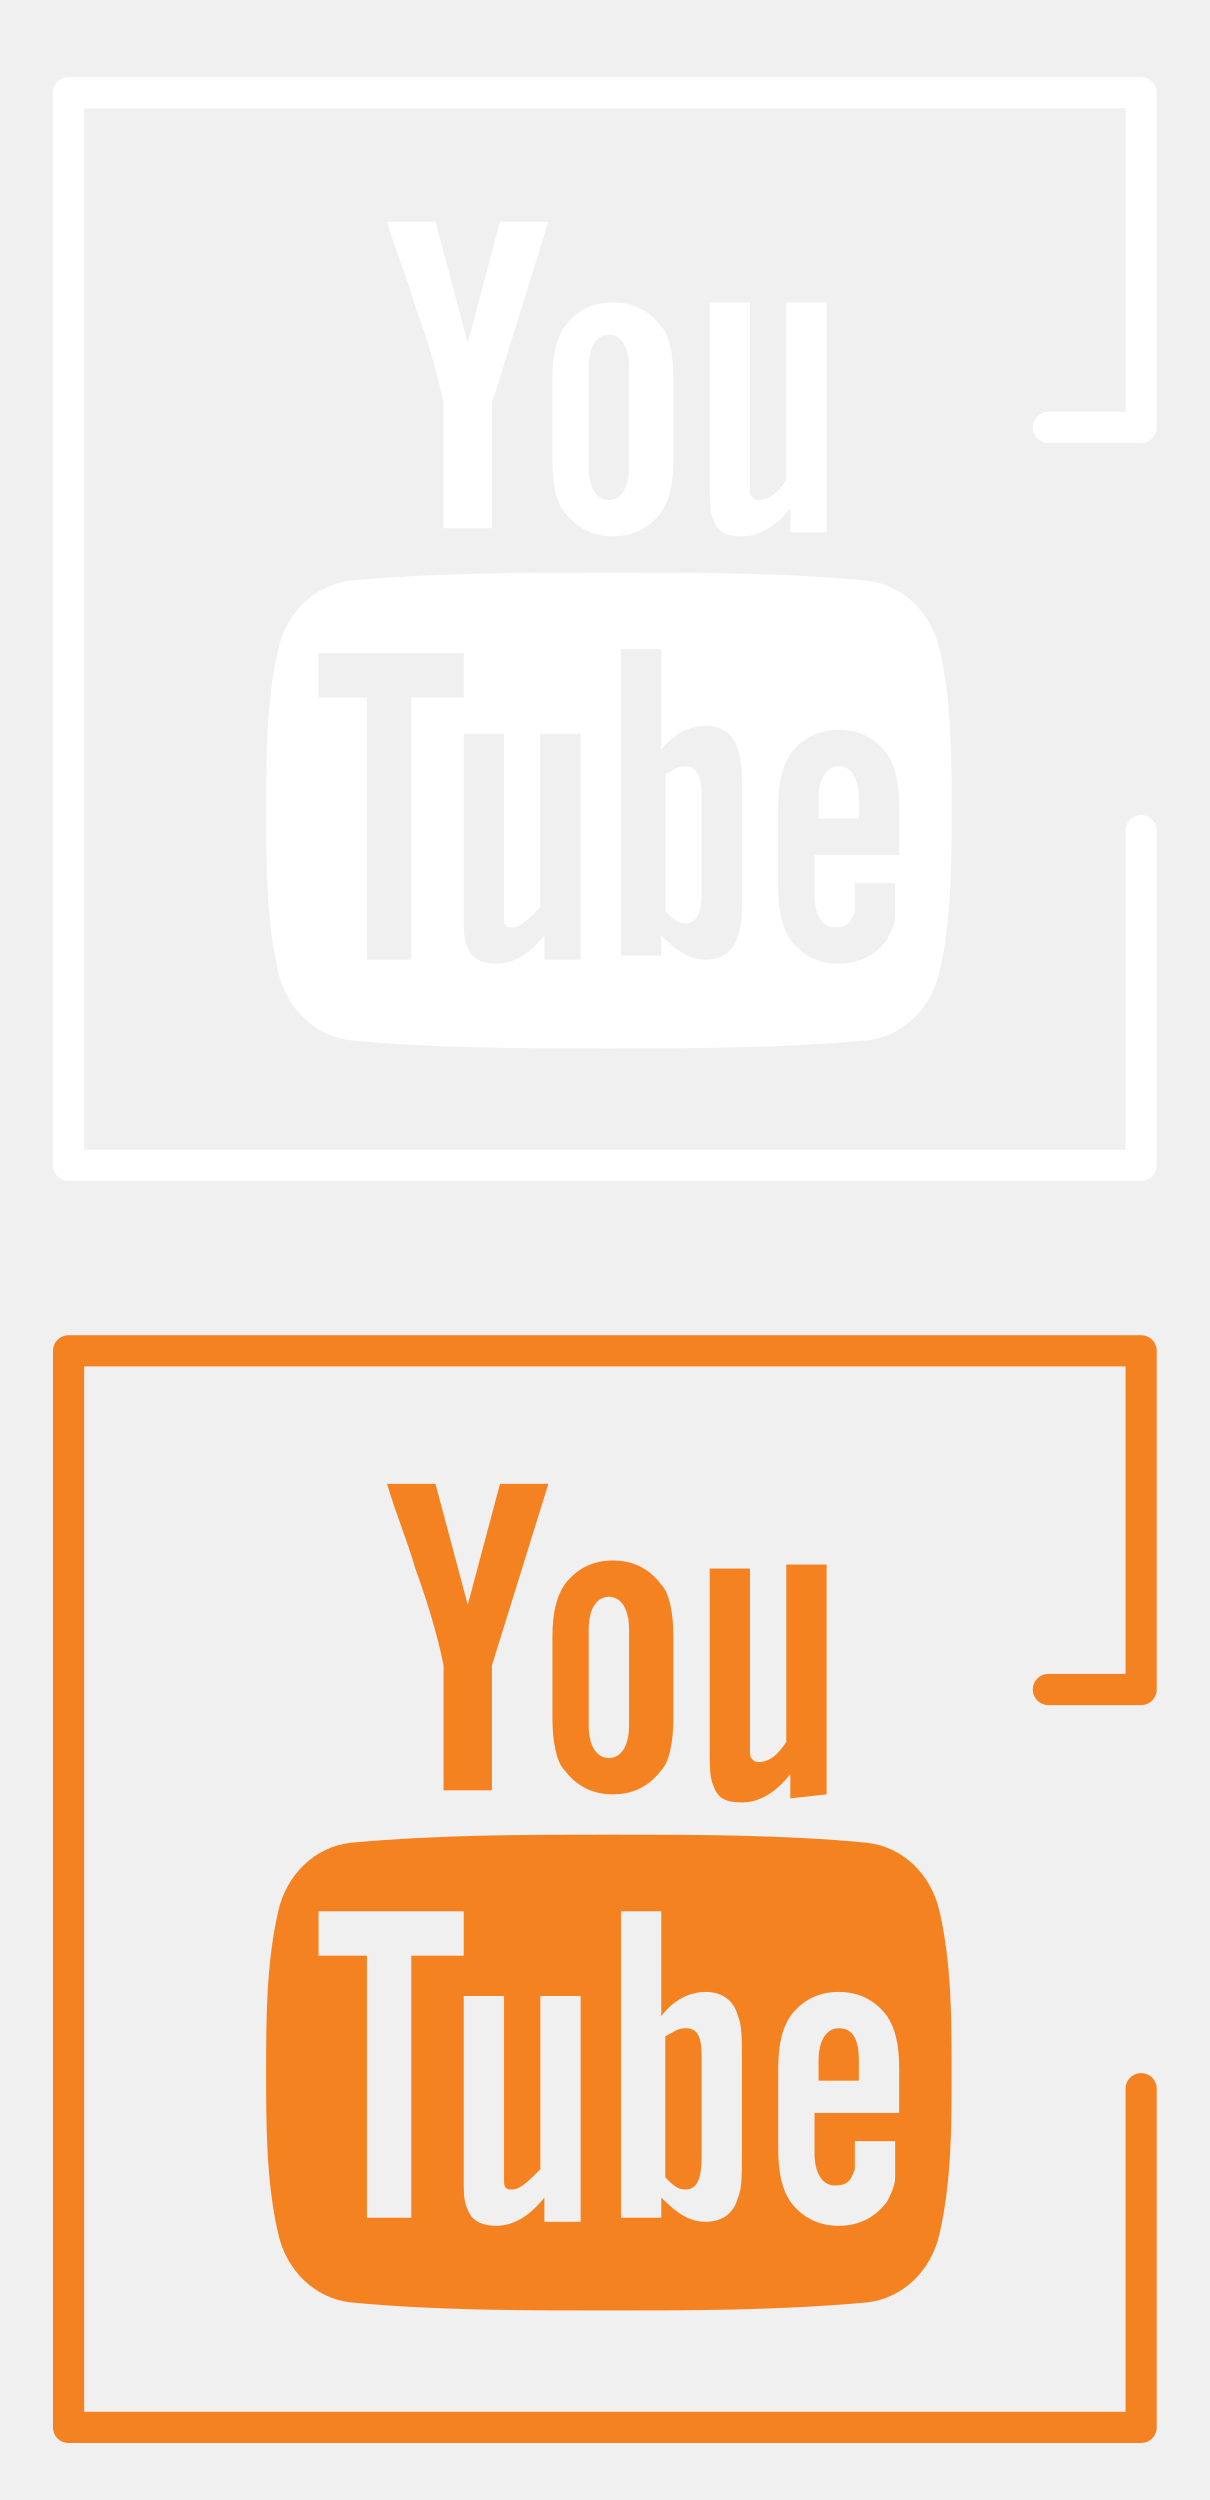
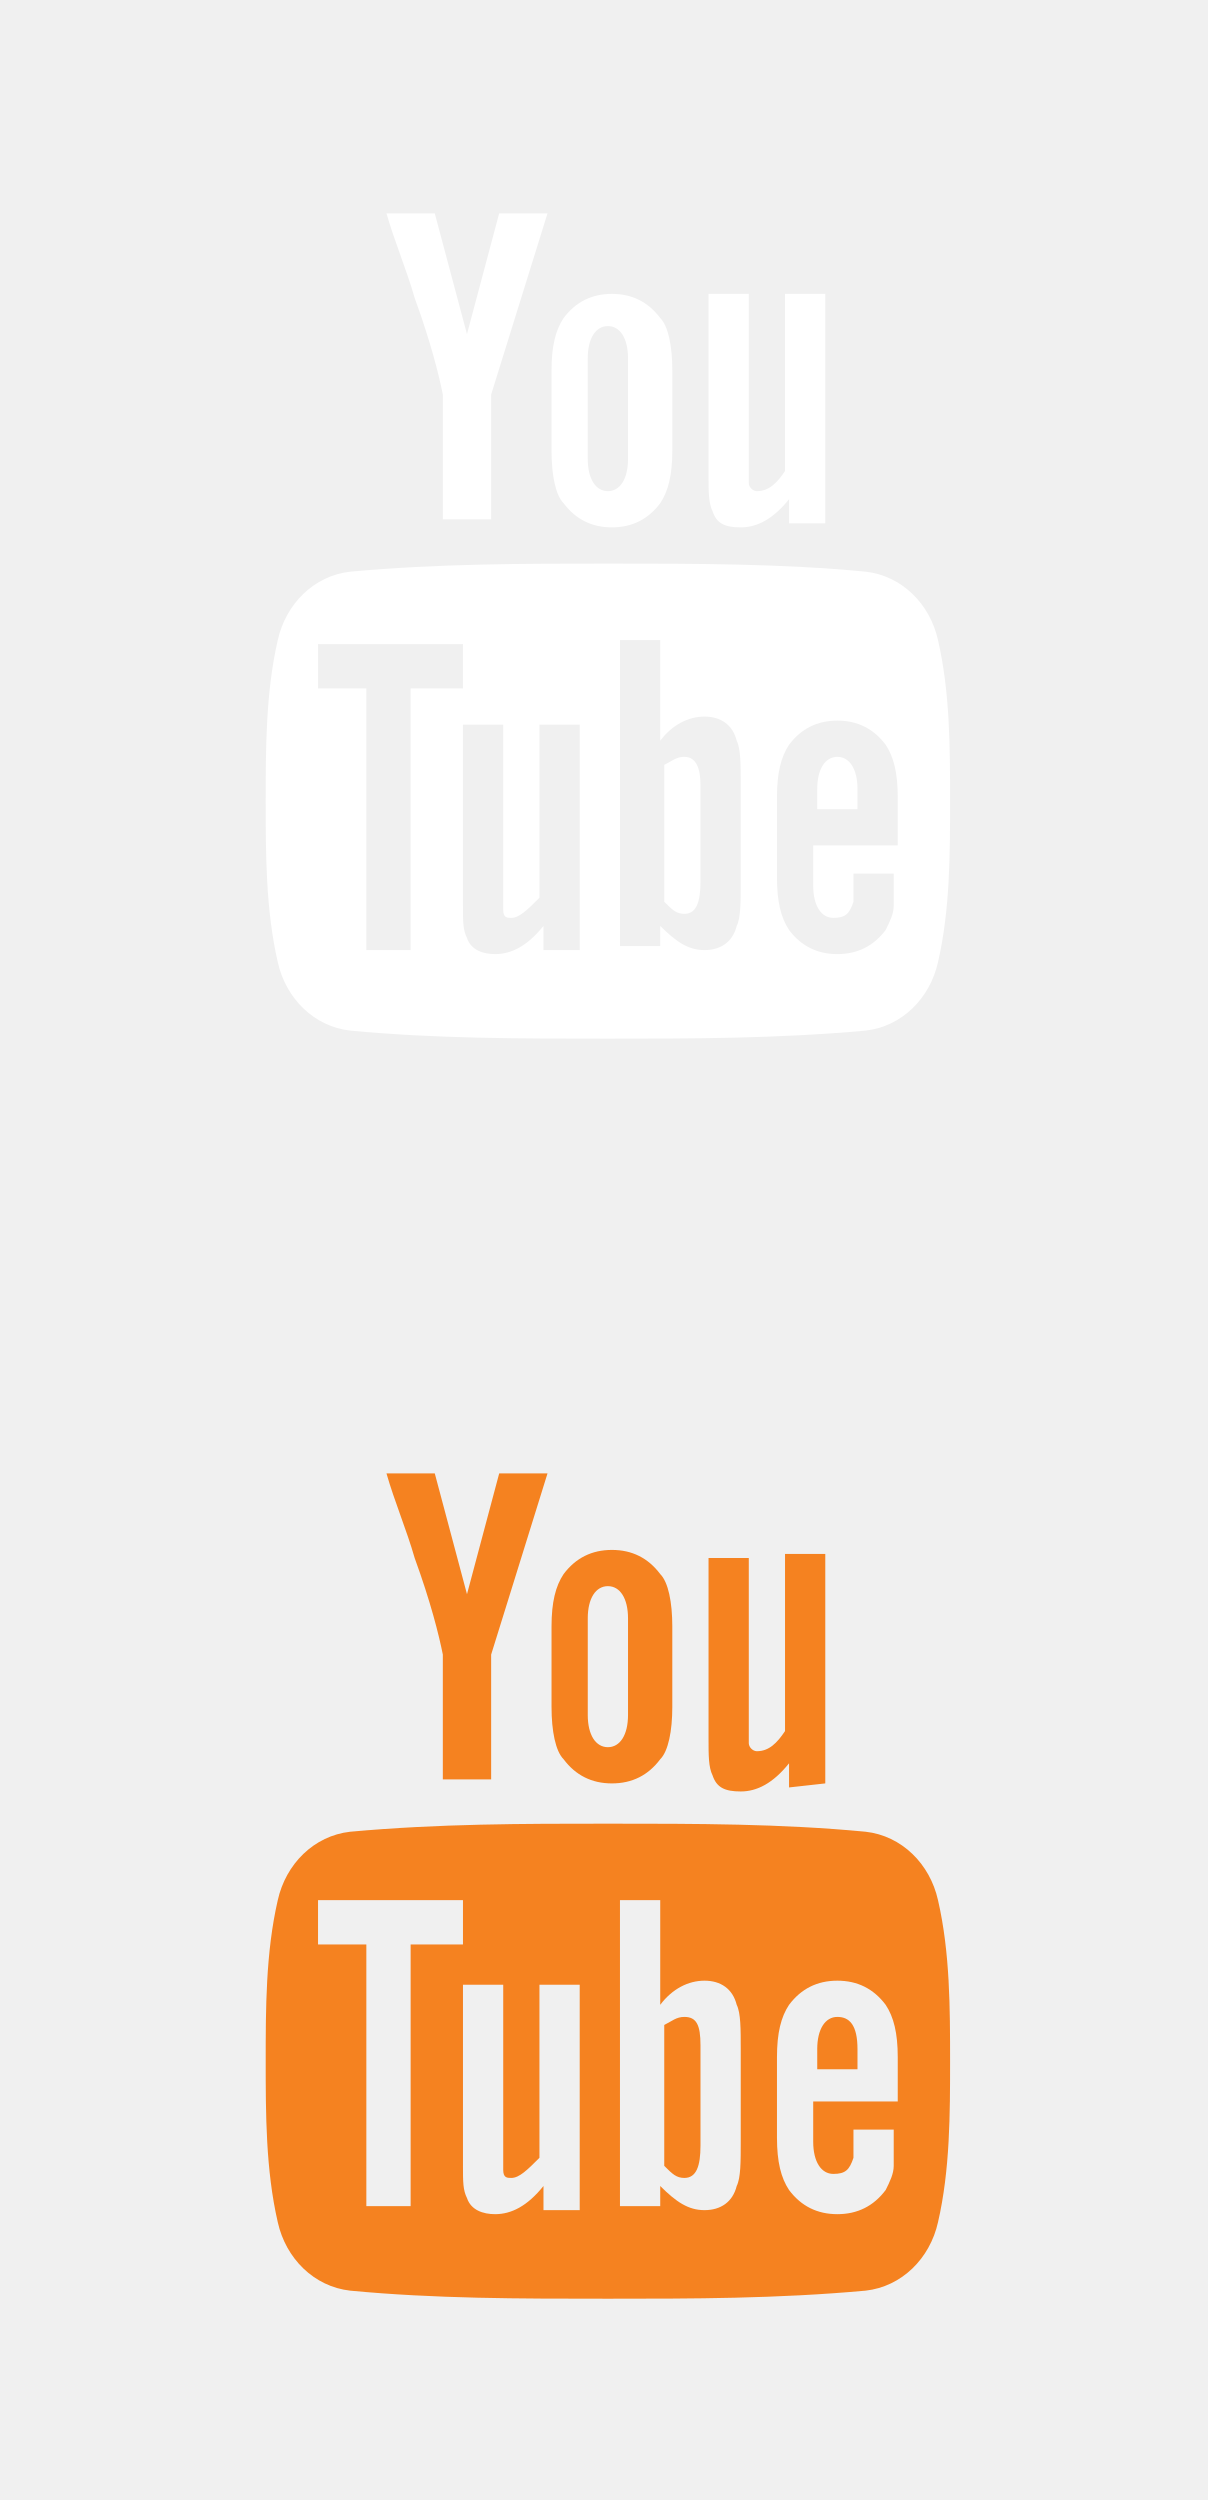
- <svg xmlns="http://www.w3.org/2000/svg" version="1.1" id="Layer_1" x="0px" y="0px" viewBox="0 0 30 62" style="enable-background:new 0 0 30 62;" xml:space="preserve">
+ <svg xmlns="http://www.w3.org/2000/svg" version="1.1" id="Layer_1" x="0px" y="0px" viewBox="0 0 30 62.1" style="enable-background:new 0 0 30 62.1;" xml:space="preserve">
  <style type="text/css">
- 	.st0{fill:#F58220;}
- 	.st1{fill:none;stroke:#F58220;stroke-width:0.773;stroke-linecap:round;stroke-linejoin:round;stroke-miterlimit:10;}
- 	.st2{fill:#FFFFFF;}
- 	.st3{fill:none;stroke:#FFFFFF;stroke-width:0.773;stroke-linecap:round;stroke-linejoin:round;stroke-miterlimit:10;}
+ 	.st0{fill:none;stroke:#000000;stroke-width:1.039;stroke-miterlimit:10;}
+ 	.st1{fill:none;stroke:#000000;stroke-miterlimit:10;}
+ 	.st2{fill:#F58220;}
+ 	.st3{fill:none;stroke:#F58220;stroke-miterlimit:10;}
+ 	.st4{fill:none;stroke:#000000;stroke-width:0.364;stroke-miterlimit:10;}
+ 	.st5{fill:#FFFFFF;}
+ 	.st6{fill:#ECF8FE;}
+ 	.st7{fill:#27BDBE;}
+ 	.st8{fill:#FFE06A;}
+ 	.st9{fill:#D9D9D9;}
+ 	.st10{fill:#999999;}
+ 	.st11{fill:#BFBFBF;}
+ 	.st12{fill:#FFFFFF;stroke:#000000;stroke-width:1.587;stroke-miterlimit:10;}
+ 	.st13{fill:none;stroke:#000000;stroke-width:1.587;stroke-linecap:round;stroke-linejoin:round;stroke-miterlimit:10;}
+ 	.st14{fill:none;stroke:#000000;stroke-width:0.832;stroke-linecap:round;stroke-linejoin:round;stroke-miterlimit:10;}
+ 	.st15{fill:#CFCDCD;}
+ 	.st16{fill:#C9E9E6;}
+ 	.st17{fill:none;stroke:#000000;stroke-width:0.889;stroke-miterlimit:10;}
+ 	.st18{fill:none;stroke:#FFFFFF;stroke-miterlimit:10;}
+ 	.st19{fill:none;stroke:#000000;stroke-width:1.587;stroke-miterlimit:10;}
+ 	.st20{fill:none;stroke:#000000;stroke-width:1.942;stroke-linecap:round;stroke-linejoin:round;stroke-miterlimit:10;}
+ 	.st21{fill:#EEE809;}
+ 	.st22{fill:#94D9F8;}
+ 	.st23{fill:#211E1F;}
+ 	.st24{fill:#231F20;}
+ 	.st25{fill:#F7941F;}
+ 	.st26{fill:#47B77B;}
+ 	.st27{fill:#221F1F;}
+ 	.st28{fill:#F5EB0E;}
+ 	.st29{fill:#EBE70E;}
+ 	.st30{fill:#4BC3C9;}
+ 	.st31{fill:#DD1D4F;}
+ 	.st32{fill:none;stroke:#231F20;stroke-width:0.963;stroke-linecap:round;stroke-linejoin:round;stroke-miterlimit:10;}
+ 	.st33{fill:none;stroke:#000000;stroke-width:2;stroke-miterlimit:10;}
+ 	.st34{fill:#E5EFF5;}
</style>
  <g>
+     <path class="st2" d="M13.6,36.6h-1.2l-0.8,3l-0.8-3H9.6c0.2,0.7,0.5,1.4,0.7,2.1c0.4,1.1,0.6,1.9,0.7,2.4v3.1h1.2v-3.1L13.6,36.6z    M16.7,42.4v-2c0-0.6-0.1-1.1-0.3-1.3c-0.3-0.4-0.7-0.6-1.2-0.6s-0.9,0.2-1.2,0.6c-0.2,0.3-0.3,0.7-0.3,1.3v2   c0,0.6,0.1,1.1,0.3,1.3c0.3,0.4,0.7,0.6,1.2,0.6s0.9-0.2,1.2-0.6C16.6,43.5,16.7,43,16.7,42.4z M15.6,42.6c0,0.5-0.2,0.8-0.5,0.8   s-0.5-0.3-0.5-0.8v-2.4c0-0.5,0.2-0.8,0.5-0.8s0.5,0.3,0.5,0.8V42.6z M20.5,44.3v-5.7h-1V43c-0.2,0.3-0.4,0.5-0.7,0.5   c-0.1,0-0.2-0.1-0.2-0.2c0,0,0-0.2,0-0.4v-4.2h-1v4.5c0,0.4,0,0.7,0.1,0.9c0.1,0.3,0.3,0.4,0.7,0.4c0.4,0,0.8-0.2,1.2-0.7v0.6   L20.5,44.3L20.5,44.3z" />
    <g>
-       <path class="st0" d="M13.6,36.8h-1.2l-0.8,3l-0.8-3H9.6c0.2,0.7,0.5,1.4,0.7,2.1c0.4,1.1,0.6,1.9,0.7,2.4v3.1h1.2v-3.1L13.6,36.8z     M16.7,42.6v-2c0-0.6-0.1-1.1-0.3-1.3c-0.3-0.4-0.7-0.6-1.2-0.6s-0.9,0.2-1.2,0.6c-0.2,0.3-0.3,0.7-0.3,1.3v2    c0,0.6,0.1,1.1,0.3,1.3c0.3,0.4,0.7,0.6,1.2,0.6s0.9-0.2,1.2-0.6C16.6,43.7,16.7,43.2,16.7,42.6z M15.6,42.8    c0,0.5-0.2,0.8-0.5,0.8s-0.5-0.3-0.5-0.8v-2.4c0-0.5,0.2-0.8,0.5-0.8s0.5,0.3,0.5,0.8V42.8z M20.5,44.5v-5.7h-1v4.4    c-0.2,0.3-0.4,0.5-0.7,0.5c-0.1,0-0.2-0.1-0.2-0.2c0,0,0-0.2,0-0.4v-4.2h-1v4.5c0,0.4,0,0.7,0.1,0.9c0.1,0.3,0.3,0.4,0.7,0.4    c0.4,0,0.8-0.2,1.2-0.7v0.6L20.5,44.5L20.5,44.5z" />
-       <g>
-         <path class="st0" d="M17,50.3c-0.2,0-0.3,0.1-0.5,0.2V54c0.2,0.2,0.3,0.3,0.5,0.3c0.3,0,0.4-0.3,0.4-0.8V51     C17.4,50.5,17.3,50.3,17,50.3z" />
-         <path class="st0" d="M20.8,50.3c-0.3,0-0.5,0.3-0.5,0.8v0.5h1v-0.5C21.3,50.5,21.1,50.3,20.8,50.3z" />
-         <path class="st0" d="M23.3,47.4c-0.2-0.9-0.9-1.6-1.8-1.7c-2.1-0.2-4.2-0.2-6.4-0.2c-2.1,0-4.2,0-6.4,0.2     c-0.9,0.1-1.6,0.8-1.8,1.7c-0.3,1.3-0.3,2.7-0.3,4s0,2.7,0.3,4c0.2,0.9,0.9,1.6,1.8,1.7c2.1,0.2,4.2,0.2,6.4,0.2     c2.1,0,4.2,0,6.4-0.2c0.9-0.1,1.6-0.8,1.8-1.7c0.3-1.3,0.3-2.7,0.3-4C23.6,50.1,23.6,48.7,23.3,47.4z M11.4,48.5h-1.2V55H9.1     v-6.5H7.9v-1.1h3.6v1.1H11.4z M14.5,55.1h-1v-0.6c-0.4,0.5-0.8,0.7-1.2,0.7c-0.3,0-0.6-0.1-0.7-0.4c-0.1-0.2-0.1-0.4-0.1-0.8     v-4.5h1v4.2c0,0.2,0,0.4,0,0.4c0,0.2,0.1,0.2,0.2,0.2c0.2,0,0.4-0.2,0.7-0.5v-4.3h1v5.6H14.5z M18.4,53.4c0,0.5,0,0.9-0.1,1.1     c-0.1,0.4-0.4,0.6-0.8,0.6s-0.7-0.2-1.1-0.6V55h-1v-7.6h1V50c0.3-0.4,0.7-0.6,1.1-0.6s0.7,0.2,0.8,0.6c0.1,0.2,0.1,0.6,0.1,1.1     V53.4z M22.3,52.4h-2.1v1c0,0.5,0.2,0.8,0.5,0.8s0.4-0.1,0.5-0.4c0-0.1,0-0.3,0-0.7h1v0.2c0,0.3,0,0.6,0,0.7     c0,0.2-0.1,0.4-0.2,0.6c-0.3,0.4-0.7,0.6-1.2,0.6s-0.9-0.2-1.2-0.6c-0.2-0.3-0.3-0.7-0.3-1.3v-2c0-0.6,0.1-1,0.3-1.3     c0.3-0.4,0.7-0.6,1.2-0.6s0.9,0.2,1.2,0.6c0.2,0.3,0.3,0.7,0.3,1.3C22.3,51.3,22.3,52.4,22.3,52.4z" />
-       </g>
-     </g>
-     <g>
-       <polyline class="st1" points="26,41.9 28.3,41.9 28.3,33.5 1.7,33.5 1.7,60.2 28.3,60.2 28.3,51.8   " />
+       <path class="st2" d="M17,50.1c-0.2,0-0.3,0.1-0.5,0.2v3.5c0.2,0.2,0.3,0.3,0.5,0.3c0.3,0,0.4-0.3,0.4-0.8v-2.5    C17.4,50.3,17.3,50.1,17,50.1z" />
+       <path class="st2" d="M20.8,50.1c-0.3,0-0.5,0.3-0.5,0.8v0.5h1v-0.5C21.3,50.3,21.1,50.1,20.8,50.1z" />
+       <path class="st2" d="M23.3,47.2c-0.2-0.9-0.9-1.6-1.8-1.7c-2.1-0.2-4.2-0.2-6.4-0.2c-2.1,0-4.2,0-6.4,0.2    c-0.9,0.1-1.6,0.8-1.8,1.7c-0.3,1.3-0.3,2.7-0.3,4s0,2.7,0.3,4c0.2,0.9,0.9,1.6,1.8,1.7c2.1,0.2,4.2,0.2,6.4,0.2    c2.1,0,4.2,0,6.4-0.2c0.9-0.1,1.6-0.8,1.8-1.7c0.3-1.3,0.3-2.7,0.3-4C23.6,49.9,23.6,48.5,23.3,47.2z M11.4,48.3h-1.2v6.5H9.1    v-6.5H7.9v-1.1h3.6v1.1H11.4z M14.5,54.9h-1v-0.6c-0.4,0.5-0.8,0.7-1.2,0.7c-0.3,0-0.6-0.1-0.7-0.4c-0.1-0.2-0.1-0.4-0.1-0.8v-4.5    h1v4.2c0,0.2,0,0.4,0,0.4c0,0.2,0.1,0.2,0.2,0.2c0.2,0,0.4-0.2,0.7-0.5v-4.3h1v5.6C14.4,54.9,14.5,54.9,14.5,54.9z M18.4,53.2    c0,0.5,0,0.9-0.1,1.1c-0.1,0.4-0.4,0.6-0.8,0.6s-0.7-0.2-1.1-0.6v0.5h-1v-7.6h1v2.6c0.3-0.4,0.7-0.6,1.1-0.6s0.7,0.2,0.8,0.6    c0.1,0.2,0.1,0.6,0.1,1.1V53.2z M22.3,52.2h-2.1v1c0,0.5,0.2,0.8,0.5,0.8s0.4-0.1,0.5-0.4c0-0.1,0-0.3,0-0.7h1v0.2    c0,0.3,0,0.6,0,0.7c0,0.2-0.1,0.4-0.2,0.6c-0.3,0.4-0.7,0.6-1.2,0.6s-0.9-0.2-1.2-0.6c-0.2-0.3-0.3-0.7-0.3-1.3v-2    c0-0.6,0.1-1,0.3-1.3c0.3-0.4,0.7-0.6,1.2-0.6s0.9,0.2,1.2,0.6c0.2,0.3,0.3,0.7,0.3,1.3C22.3,51.1,22.3,52.2,22.3,52.2z" />
    </g>
  </g>
  <g>
+     <path class="st5" d="M13.6,5.3h-1.2l-0.8,3l-0.8-3H9.6c0.2,0.7,0.5,1.4,0.7,2.1c0.4,1.1,0.6,1.9,0.7,2.4v3.1h1.2V9.8L13.6,5.3z    M16.7,11.2v-2c0-0.6-0.1-1.1-0.3-1.3c-0.3-0.4-0.7-0.6-1.2-0.6S14.3,7.5,14,7.9c-0.2,0.3-0.3,0.7-0.3,1.3v2c0,0.6,0.1,1.1,0.3,1.3   c0.3,0.4,0.7,0.6,1.2,0.6s0.9-0.2,1.2-0.6C16.6,12.2,16.7,11.8,16.7,11.2z M15.6,11.4c0,0.5-0.2,0.8-0.5,0.8s-0.5-0.3-0.5-0.8V8.9   c0-0.5,0.2-0.8,0.5-0.8s0.5,0.3,0.5,0.8V11.4z M20.5,13V7.3h-1v4.4c-0.2,0.3-0.4,0.5-0.7,0.5c-0.1,0-0.2-0.1-0.2-0.2   c0,0,0-0.2,0-0.4V7.3h-1v4.5c0,0.4,0,0.7,0.1,0.9c0.1,0.3,0.3,0.4,0.7,0.4c0.4,0,0.8-0.2,1.2-0.7V13H20.5z" />
    <g>
-       <path class="st2" d="M13.6,5.5h-1.2l-0.8,3l-0.8-3H9.6c0.2,0.7,0.5,1.4,0.7,2.1c0.4,1.1,0.6,1.9,0.7,2.4v3.1h1.2V10L13.6,5.5z     M16.7,11.4v-2c0-0.6-0.1-1.1-0.3-1.3c-0.3-0.4-0.7-0.6-1.2-0.6S14.3,7.7,14,8.1c-0.2,0.3-0.3,0.7-0.3,1.3v2    c0,0.6,0.1,1.1,0.3,1.3c0.3,0.4,0.7,0.6,1.2,0.6s0.9-0.2,1.2-0.6C16.6,12.4,16.7,12,16.7,11.4z M15.6,11.6c0,0.5-0.2,0.8-0.5,0.8    s-0.5-0.3-0.5-0.8V9.1c0-0.5,0.2-0.8,0.5-0.8s0.5,0.3,0.5,0.8V11.6z M20.5,13.2V7.5h-1v4.4c-0.2,0.3-0.4,0.5-0.7,0.5    c-0.1,0-0.2-0.1-0.2-0.2c0,0,0-0.2,0-0.4V7.5h-1V12c0,0.4,0,0.7,0.1,0.9c0.1,0.3,0.3,0.4,0.7,0.4c0.4,0,0.8-0.2,1.2-0.7v0.6H20.5z    " />
-       <g>
-         <path class="st2" d="M17,19c-0.2,0-0.3,0.1-0.5,0.2v3.4c0.2,0.2,0.3,0.3,0.5,0.3c0.3,0,0.4-0.3,0.4-0.8v-2.4     C17.4,19.3,17.3,19,17,19z" />
-         <path class="st2" d="M20.8,19c-0.3,0-0.5,0.3-0.5,0.8v0.5h1v-0.5C21.3,19.3,21.1,19,20.8,19z" />
-         <path class="st2" d="M23.3,16.1c-0.2-0.9-0.9-1.6-1.8-1.7c-2.1-0.2-4.2-0.2-6.4-0.2c-2.1,0-4.2,0-6.4,0.2     c-0.9,0.1-1.6,0.8-1.8,1.7c-0.3,1.3-0.3,2.7-0.3,4s0,2.7,0.3,4c0.2,0.9,0.9,1.6,1.8,1.7c2.1,0.2,4.2,0.2,6.4,0.2     c2.1,0,4.2,0,6.4-0.2c0.9-0.1,1.6-0.8,1.8-1.7c0.3-1.3,0.3-2.7,0.3-4C23.6,18.8,23.6,17.4,23.3,16.1z M11.4,17.3h-1.2v6.5H9.1     v-6.5H7.9v-1.1h3.6v1.1H11.4z M14.5,23.8h-1v-0.6c-0.4,0.5-0.8,0.7-1.2,0.7c-0.3,0-0.6-0.1-0.7-0.4c-0.1-0.2-0.1-0.4-0.1-0.8     v-4.5h1v4.2c0,0.2,0,0.4,0,0.4c0,0.2,0.1,0.2,0.2,0.2c0.2,0,0.4-0.2,0.7-0.5v-4.3h1v5.6H14.5z M18.4,22.1c0,0.5,0,0.9-0.1,1.1     c-0.1,0.4-0.4,0.6-0.8,0.6s-0.7-0.2-1.1-0.6v0.5h-1v-7.6h1v2.5c0.3-0.4,0.7-0.6,1.1-0.6s0.7,0.2,0.8,0.6c0.1,0.2,0.1,0.6,0.1,1.1     V22.1z M22.3,21.2h-2.1v1c0,0.5,0.2,0.8,0.5,0.8s0.4-0.1,0.5-0.4c0-0.1,0-0.3,0-0.7h1V22c0,0.3,0,0.6,0,0.7     c0,0.2-0.1,0.4-0.2,0.6c-0.3,0.4-0.7,0.6-1.2,0.6s-0.9-0.2-1.2-0.6c-0.2-0.3-0.3-0.7-0.3-1.3v-2c0-0.6,0.1-1,0.3-1.3     c0.3-0.4,0.7-0.6,1.2-0.6s0.9,0.2,1.2,0.6c0.2,0.3,0.3,0.7,0.3,1.3C22.3,20,22.3,21.2,22.3,21.2z" />
-       </g>
-     </g>
-     <g>
-       <polyline class="st3" points="26,10.6 28.3,10.6 28.3,2.3 1.7,2.3 1.7,28.9 28.3,28.9 28.3,20.6   " />
+       <path class="st5" d="M17,18.8c-0.2,0-0.3,0.1-0.5,0.2v3.4c0.2,0.2,0.3,0.3,0.5,0.3c0.3,0,0.4-0.3,0.4-0.8v-2.4    C17.4,19.1,17.3,18.8,17,18.8z" />
+       <path class="st5" d="M20.8,18.8c-0.3,0-0.5,0.3-0.5,0.8v0.5h1v-0.5C21.3,19.1,21.1,18.8,20.8,18.8z" />
+       <path class="st5" d="M23.3,15.9c-0.2-0.9-0.9-1.6-1.8-1.7C19.4,14,17.3,14,15.1,14c-2.1,0-4.2,0-6.4,0.2c-0.9,0.1-1.6,0.8-1.8,1.7    c-0.3,1.3-0.3,2.7-0.3,4s0,2.7,0.3,4c0.2,0.9,0.9,1.6,1.8,1.7c2.1,0.2,4.2,0.2,6.4,0.2c2.1,0,4.2,0,6.4-0.2    c0.9-0.1,1.6-0.8,1.8-1.7c0.3-1.3,0.3-2.7,0.3-4C23.6,18.6,23.6,17.2,23.3,15.9z M11.4,17.1h-1.2v6.5H9.1v-6.5H7.9V16h3.6v1.1    H11.4z M14.5,23.6h-1V23c-0.4,0.5-0.8,0.7-1.2,0.7c-0.3,0-0.6-0.1-0.7-0.4c-0.1-0.2-0.1-0.4-0.1-0.8V18h1v4.2c0,0.2,0,0.4,0,0.4    c0,0.2,0.1,0.2,0.2,0.2c0.2,0,0.4-0.2,0.7-0.5V18h1v5.6C14.4,23.6,14.5,23.6,14.5,23.6z M18.4,21.9c0,0.5,0,0.9-0.1,1.1    c-0.1,0.4-0.4,0.6-0.8,0.6s-0.7-0.2-1.1-0.6v0.5h-1v-7.6h1v2.5c0.3-0.4,0.7-0.6,1.1-0.6s0.7,0.2,0.8,0.6c0.1,0.2,0.1,0.6,0.1,1.1    V21.9z M22.3,21h-2.1v1c0,0.5,0.2,0.8,0.5,0.8s0.4-0.1,0.5-0.4c0-0.1,0-0.3,0-0.7h1v0.1c0,0.3,0,0.6,0,0.7c0,0.2-0.1,0.4-0.2,0.6    c-0.3,0.4-0.7,0.6-1.2,0.6s-0.9-0.2-1.2-0.6c-0.2-0.3-0.3-0.7-0.3-1.3v-2c0-0.6,0.1-1,0.3-1.3c0.3-0.4,0.7-0.6,1.2-0.6    s0.9,0.2,1.2,0.6c0.2,0.3,0.3,0.7,0.3,1.3C22.3,19.8,22.3,21,22.3,21z" />
    </g>
  </g>
</svg>
